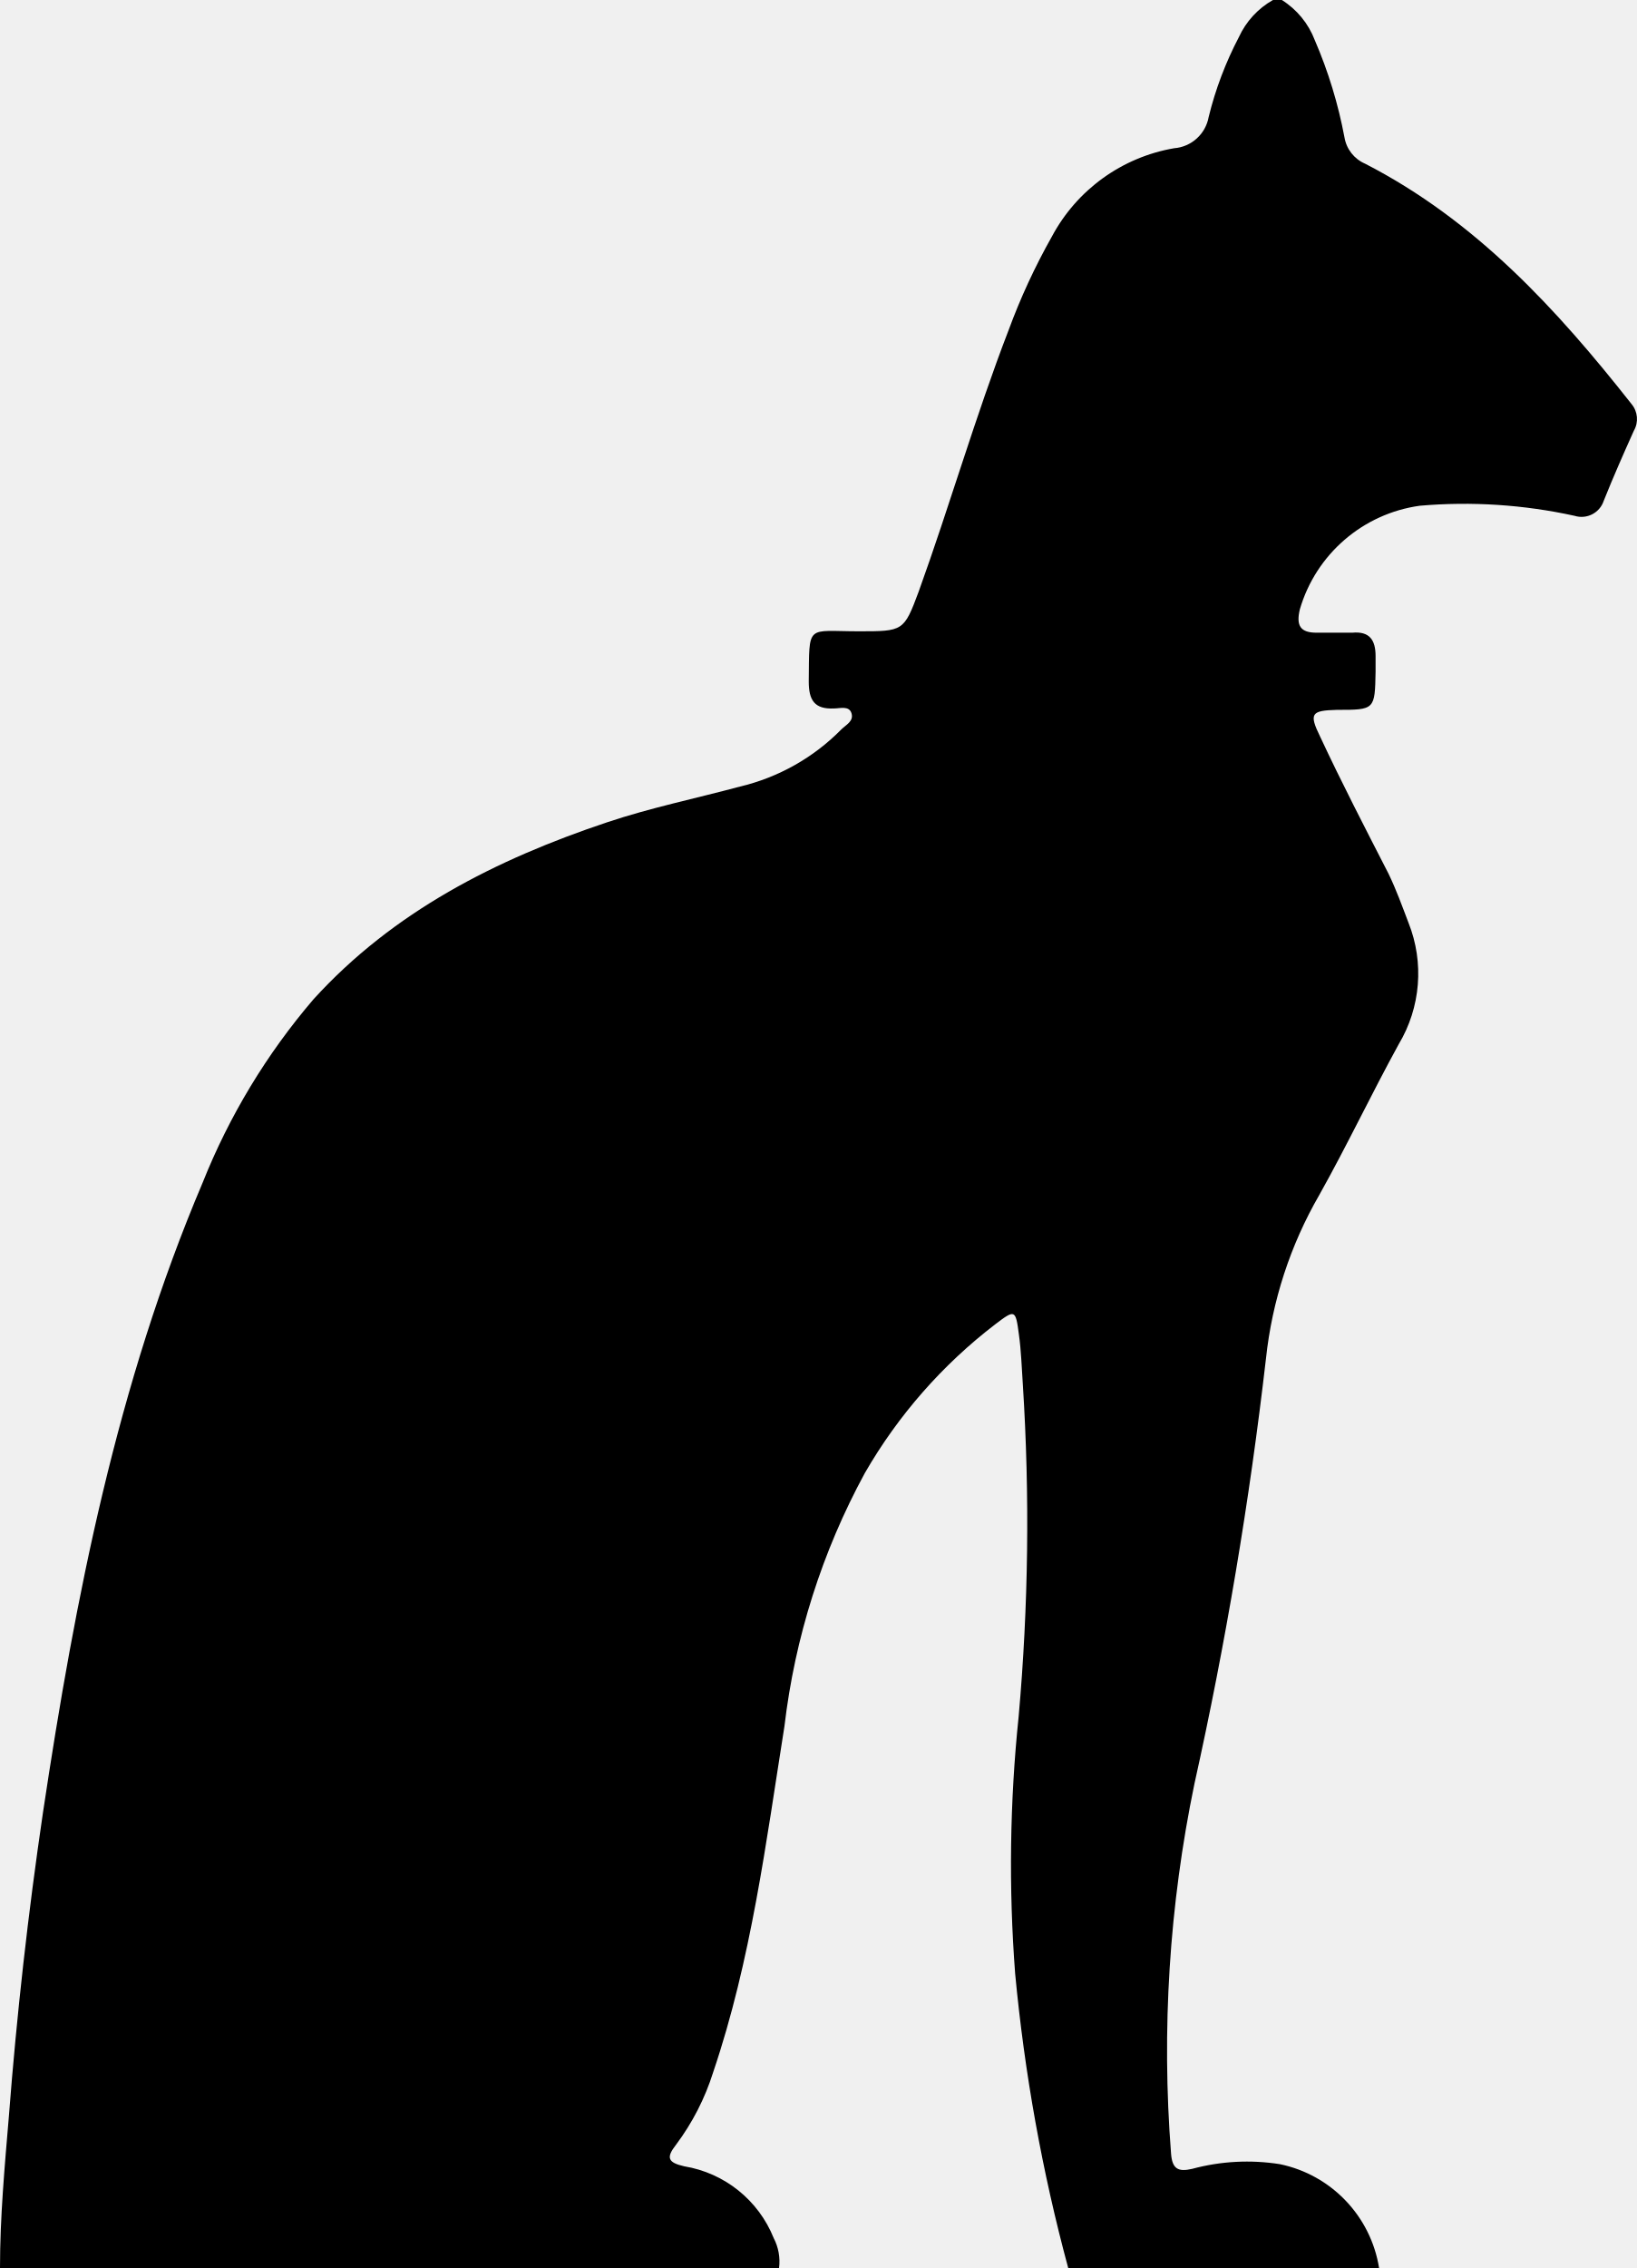
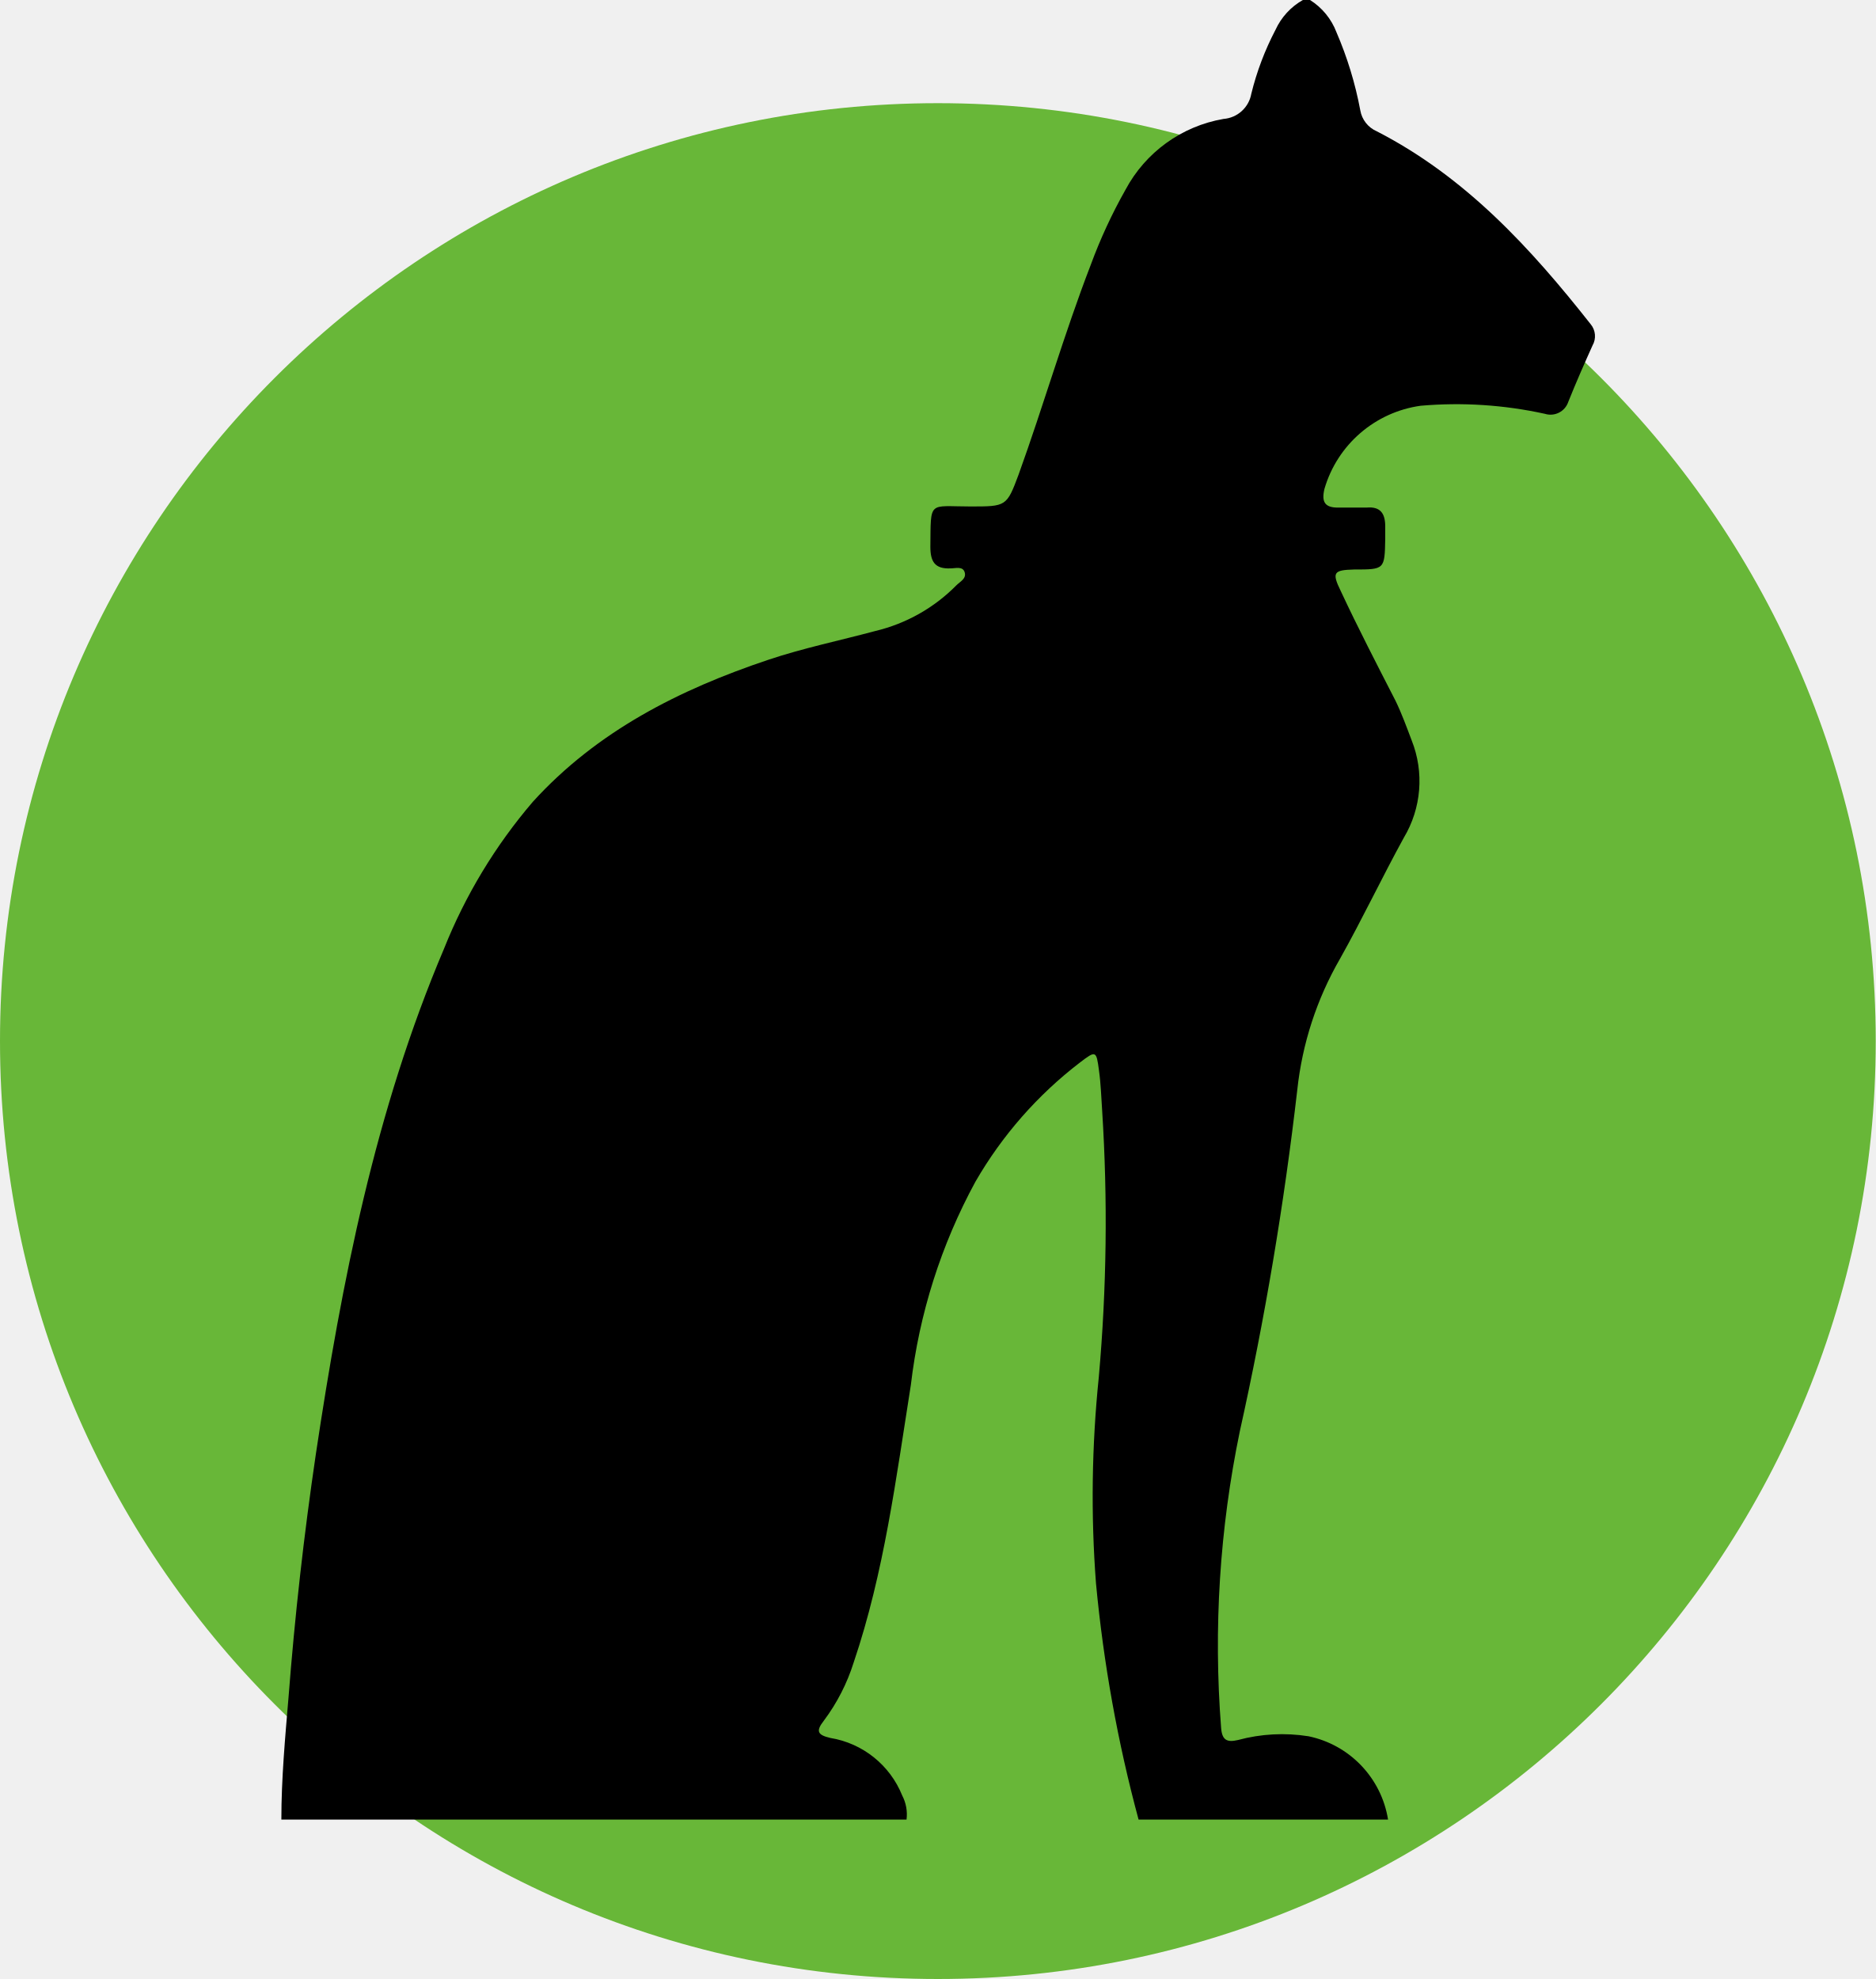
- <svg xmlns="http://www.w3.org/2000/svg" viewBox="0 0 140 194" fill="none">
+ <svg xmlns="http://www.w3.org/2000/svg" viewBox="0 0 200 211" fill="none">
+   <circle cx="100" cy="111" r="100" fill="#68B738" />
  <g clip-path="url(#a)">
-     <path d="M109.68 0h-.76a7 7 0 0 0-2.92 3.18c-1.13 2.16-2 4.45-2.58 6.82a3.26 3.26 0 0 1-2.96 2.68 14.68 14.68 0 0 0-10.46 7.56 54.62 54.62 0 0 0-3.7 8c-2.84 7.36-5.02 14.96-7.7 22.38-1.26 3.38-1.32 3.38-5.12 3.38-4.54 0-4.22-.7-4.28 4.3 0 1.58.48 2.38 2.16 2.3.52 0 1.3-.26 1.5.42.2.68-.48.98-.88 1.38a18 18 0 0 1-8.66 4.88c-3.8 1.02-7.68 1.82-11.38 3.06-9.5 3.18-18.28 7.62-25.12 15.14a56 56 0 0 0-9.48 15.68c-7.34 17.28-10.9 35.48-13.66 53.86a375.77 375.77 0 0 0-2.92 26c-.36 4.28-.76 8.62-.76 12.98h66.66a4.36 4.36 0 0 0-.46-2.56 10 10 0 0 0-7.66-6.14c-1.4-.32-1.56-.74-.7-1.84a20.7 20.7 0 0 0 3.18-6.2c3.26-9.62 4.52-19.66 6.1-29.6a60 60 0 0 1 6.88-21.66 43.2 43.2 0 0 1 11.18-12.74c1.66-1.26 1.72-1.26 2 .88.2 1.42.24 2.88.34 4.32.6 9.45.48 18.93-.36 28.36-.76 7.31-.86 14.67-.3 22 .8 8.5 2.31 16.93 4.54 25.18h26.6a10.82 10.82 0 0 0-8.48-8.88 18 18 0 0 0-7.52.4c-1.2.28-1.7 0-1.8-1.3a112.7 112.7 0 0 1 2-31.64c2.67-12 4.71-24.14 6.12-36.36a35.5 35.5 0 0 1 4.56-14c2.38-4.24 4.46-8.64 6.8-12.9a11.75 11.75 0 0 0 .84-10.38c-.54-1.42-1.06-2.86-1.72-4.22-2-3.9-4-7.76-5.84-11.7-.98-2-.76-2.24 1.42-2.3 3.26 0 3.26 0 3.32-3.28v-1.32c0-1.38-.52-2.14-2-2h-3.04c-1.38 0-1.78-.58-1.44-2a12.48 12.48 0 0 1 10.26-8.86 44 44 0 0 1 13.24.86 2 2 0 0 0 2.5-1.28c.8-2 1.68-4 2.58-6a2 2 0 0 0-.2-2.28c-6.4-8.12-13.34-15.7-22.8-20.56a2.98 2.98 0 0 1-1.76-2.24 39.16 39.16 0 0 0-2.54-8.32 7 7 0 0 0-2.82-3.44Z" fill="#000" />
+     <path d="M139.68 0h-.76a7 7 0 0 0-2.92 3.18c-1.13 2.16-2 4.45-2.58 6.82a3.26 3.26 0 0 1-2.96 2.68 14.67 14.67 0 0 0-10.46 7.56 54.62 54.62 0 0 0-3.7 8c-2.84 7.36-5.02 14.96-7.7 22.38-1.26 3.38-1.32 3.38-5.12 3.38-4.54 0-4.22-.7-4.28 4.3 0 1.58.48 2.38 2.16 2.3.52 0 1.3-.26 1.5.42.2.68-.48.98-.88 1.38a18 18 0 0 1-8.66 4.88c-3.8 1.02-7.68 1.82-11.38 3.06-9.5 3.18-18.28 7.62-25.12 15.14a56 56 0 0 0-9.48 15.68c-7.34 17.28-10.9 35.48-13.66 53.86a375.77 375.77 0 0 0-2.92 26c-.36 4.28-.76 8.62-.76 12.98h66.66a4.36 4.36 0 0 0-.46-2.56 10 10 0 0 0-7.66-6.14c-1.4-.32-1.56-.74-.7-1.84a20.7 20.7 0 0 0 3.18-6.2c3.26-9.62 4.52-19.66 6.1-29.6a60 60 0 0 1 6.88-21.66 43.21 43.21 0 0 1 11.18-12.74c1.66-1.26 1.72-1.26 2 .88.2 1.42.24 2.88.34 4.32.6 9.45.48 18.93-.36 28.36-.75 7.31-.86 14.67-.3 22 .8 8.5 2.31 16.93 4.54 25.18h26.6a10.82 10.82 0 0 0-8.48-8.88 18 18 0 0 0-7.52.4c-1.2.28-1.7 0-1.8-1.3a112.73 112.73 0 0 1 2-31.64c2.67-12 4.71-24.14 6.12-36.36a35.5 35.5 0 0 1 4.56-14c2.38-4.24 4.46-8.64 6.8-12.9a11.75 11.75 0 0 0 .84-10.38c-.54-1.42-1.06-2.86-1.72-4.22-2-3.9-4-7.76-5.84-11.7-.98-2-.76-2.24 1.42-2.3 3.26 0 3.26 0 3.32-3.28v-1.32c0-1.38-.52-2.14-2-2h-3.04c-1.38 0-1.78-.58-1.44-2a12.48 12.48 0 0 1 10.26-8.86 44 44 0 0 1 13.24.86 2 2 0 0 0 2.5-1.28c.8-2 1.68-4 2.58-6a2 2 0 0 0-.2-2.28c-6.4-8.12-13.34-15.7-22.8-20.56a2.98 2.98 0 0 1-1.76-2.24 39.16 39.16 0 0 0-2.54-8.32 7 7 0 0 0-2.82-3.44Z" fill="#000" />
  </g>
  <defs>
    <clipPath id="a">
-       <path fill="#fff" d="M0 0h140v194h-140z" />
+       <path fill="#fff" transform="translate(30)" d="M0 0h140v194h-140z" />
    </clipPath>
  </defs>
</svg>
